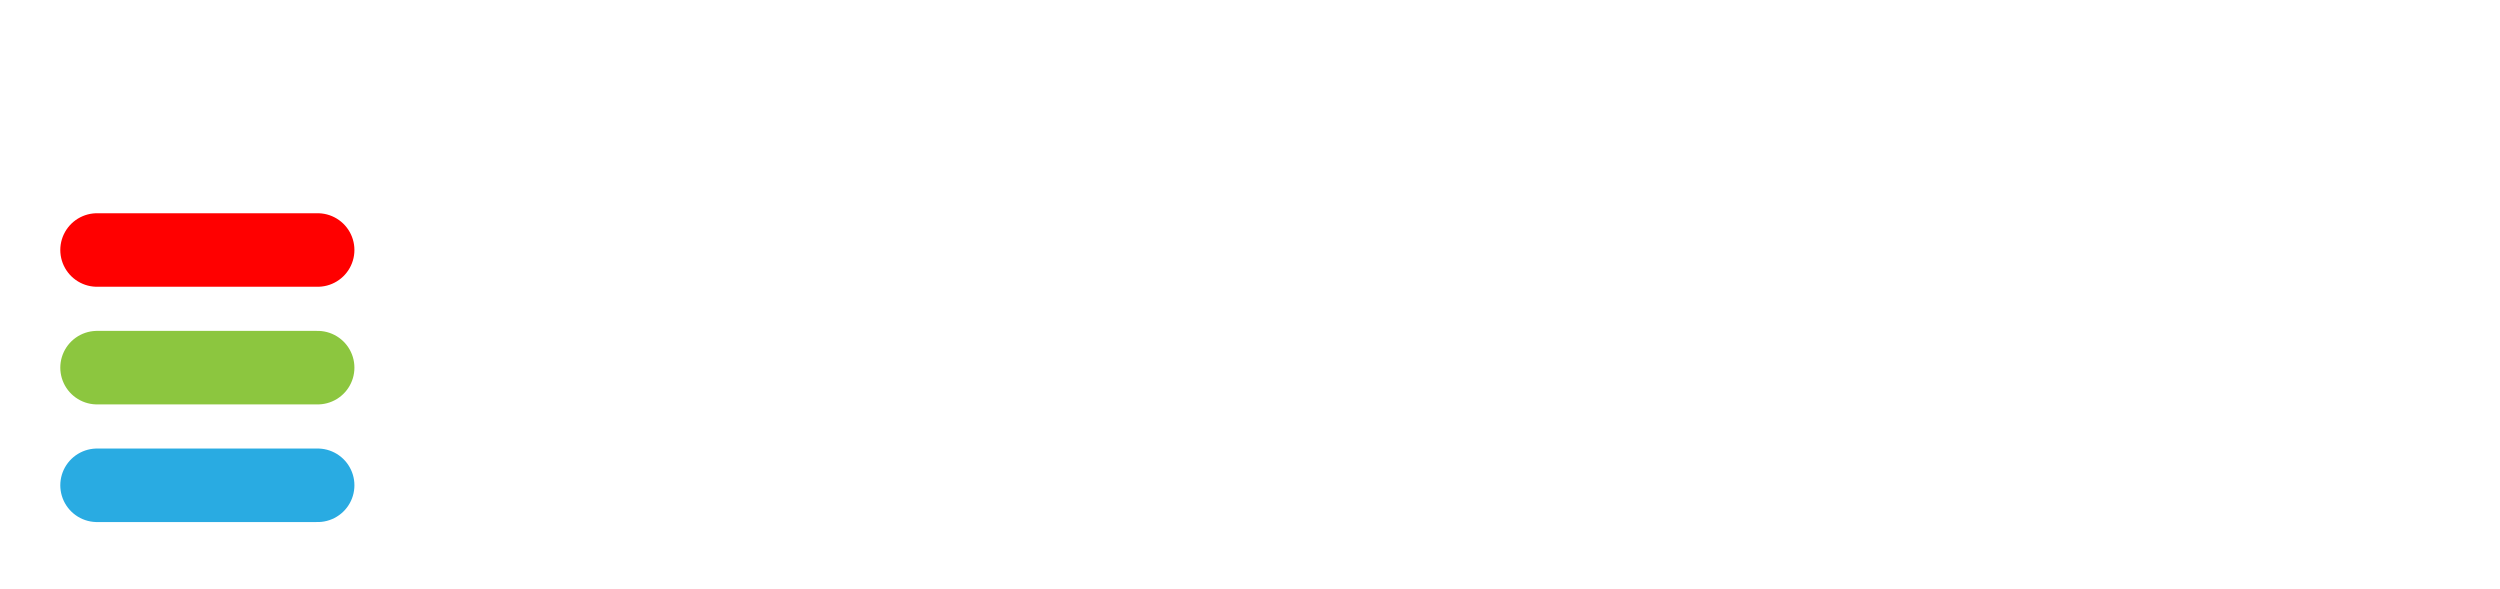
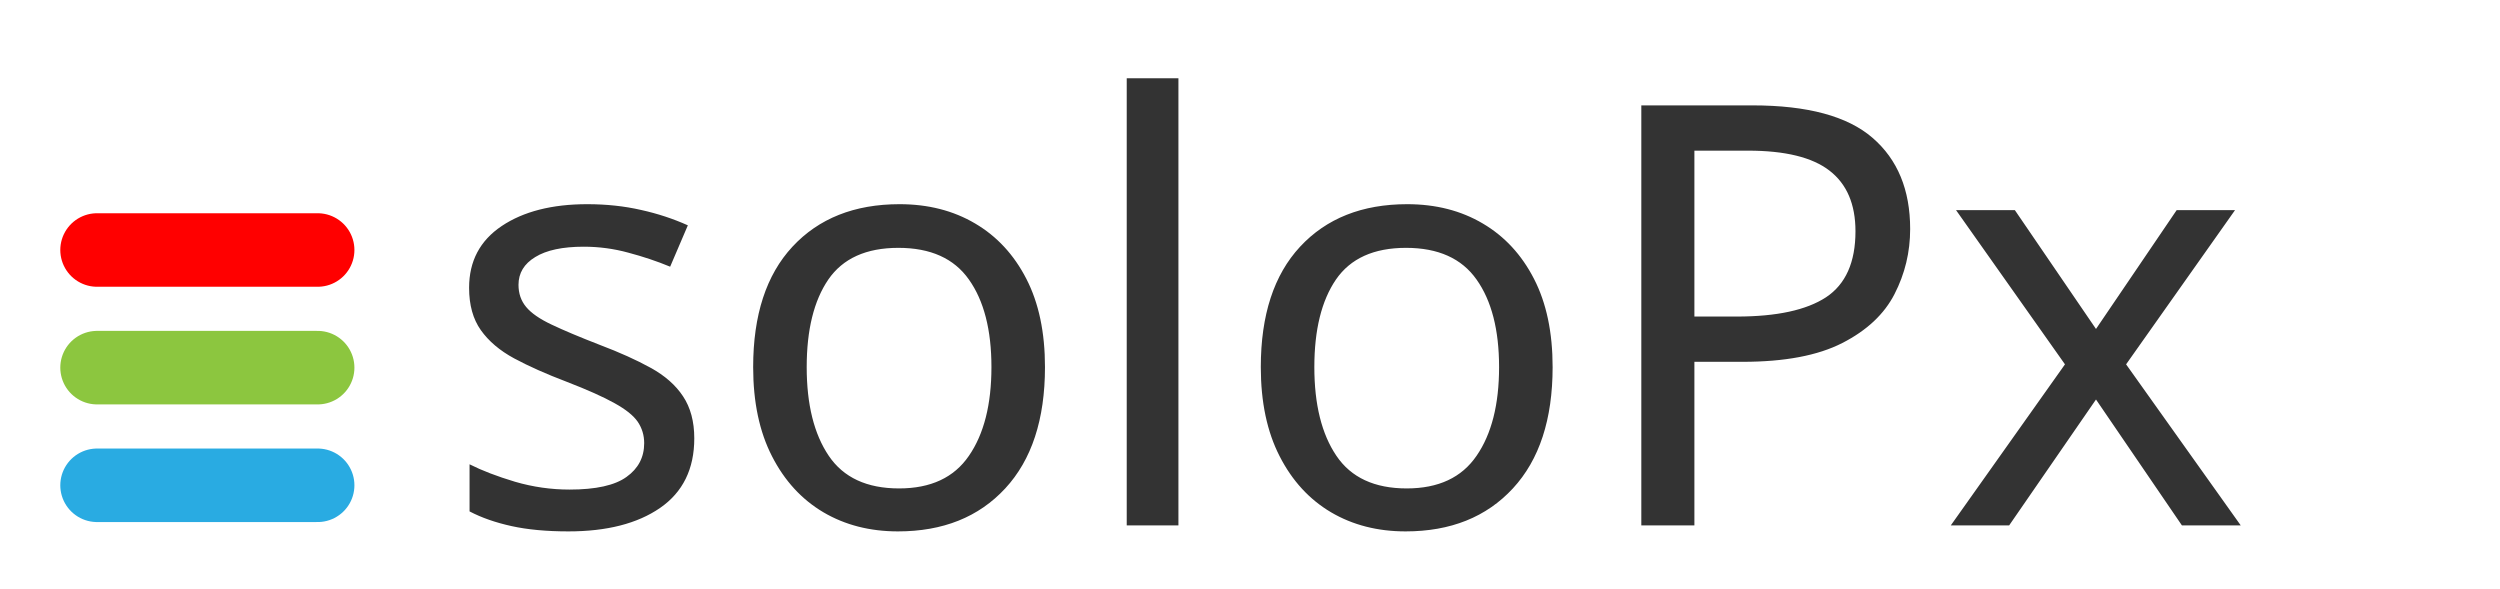
<svg xmlns="http://www.w3.org/2000/svg" version="1.1" id="Layer_1" x="0px" y="0px" viewBox="0 0 170 40" style="enable-background:new 0 0 170 40;" xml:space="preserve">

// view box 170x40
<style type="text/css">
	.st0{fill:#54A3DA;stroke:#8CC63F;stroke-width:5;stroke-linecap:round;stroke-miterlimit:10;}
	.st1{fill:#54A3DA;stroke:#29ABE2;stroke-width:5;stroke-linecap:round;stroke-miterlimit:10;}
	.st2{fill:#54A3DA;stroke:#FF0000;stroke-width:5;stroke-linecap:round;stroke-miterlimit:10;}
	.st3{fill:#333333;}
	.st4{font-family:'Montserrat-SemiBold';}
	.st5{font-size:40px;}
</style>
  <line id="XMLID_3_" class="st0" x1="6.6" y1="25" x2="21.6" y2="25" />
  <line id="XMLID_7_" class="st1" x1="6.6" y1="33" x2="21.6" y2="33" />
  <line id="XMLID_2_" class="st2" x1="6.6" y1="17" x2="21.6" y2="17" />
+   <text id="XMLID_4_" transform="matrix(1 0 0 1 29.8517 35.7286)" class="st3 st4 st5">soloPx</text>
</svg>
